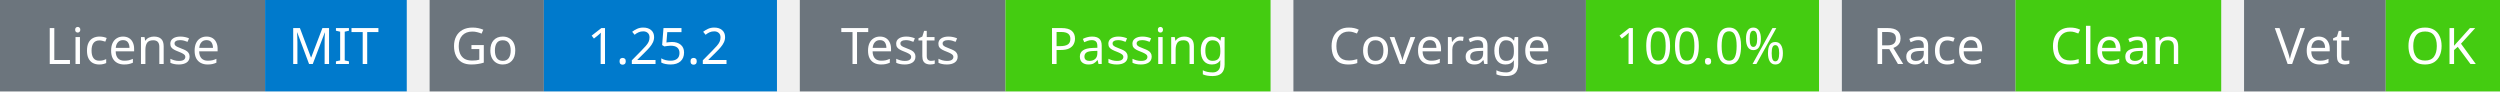
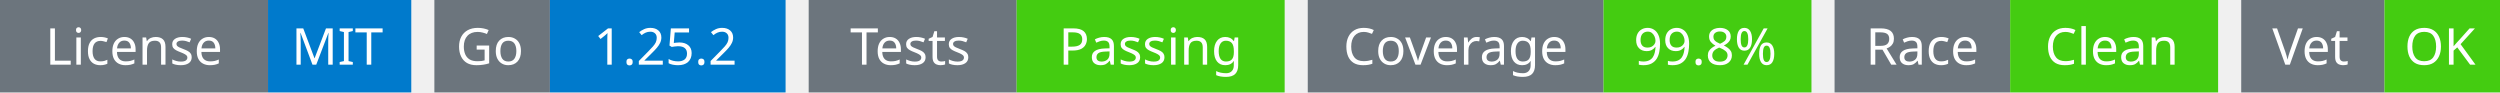
- <svg xmlns="http://www.w3.org/2000/svg" width="547" height="20" viewBox="0 0 547 20">
+ <svg xmlns="http://www.w3.org/2000/svg" width="541" height="20" viewBox="0 0 541 20">
  <g transform="translate(0, 0)">
    <rect x="0" y="0" width="58" height="20" fill="#6c757d" />
    <rect x="58" y="0" width="31" height="20" fill="#007acc" />
    <text x="29" y="14" text-anchor="middle" font-family="sans-serif" font-size="11" fill="white">License</text>
    <text x="73" y="14" text-anchor="middle" font-family="sans-serif" font-size="11" fill="white">MIT</text>
  </g>
  <g transform="translate(94, 0)">
    <rect x="0" y="0" width="25" height="20" fill="#6c757d" />
    <rect x="25" y="0" width="51" height="20" fill="#007acc" />
    <text x="12" y="14" text-anchor="middle" font-family="sans-serif" font-size="11" fill="white">Go</text>
    <text x="50" y="14" text-anchor="middle" font-family="sans-serif" font-size="11" fill="white">1.25.2</text>
  </g>
  <g transform="translate(175, 0)">
    <rect x="0" y="0" width="45" height="20" fill="#6c757d" />
    <rect x="45" y="0" width="58" height="20" fill="#4c1" />
    <text x="22" y="14" text-anchor="middle" font-family="sans-serif" font-size="11" fill="white">Tests</text>
    <text x="74" y="14" text-anchor="middle" font-family="sans-serif" font-size="11" fill="white">Passing</text>
  </g>
  <g transform="translate(283, 0)">
    <rect x="0" y="0" width="64" height="20" fill="#6c757d" />
-     <rect x="64" y="0" width="51" height="20" fill="#4c1" />
+     <rect x="64" y="0" width="45" height="20" fill="#4c1" />
    <text x="32" y="14" text-anchor="middle" font-family="sans-serif" font-size="11" fill="white">Coverage</text>
-     <text x="89" y="14" text-anchor="middle" font-family="sans-serif" font-size="11" fill="white">100.0%</text>
+     <text x="86" y="14" text-anchor="middle" font-family="sans-serif" font-size="11" fill="white">99.8%</text>
  </g>
-   <g transform="translate(403, 0)">
+   <g transform="translate(397, 0)">
    <rect x="0" y="0" width="38" height="20" fill="#6c757d" />
    <rect x="38" y="0" width="45" height="20" fill="#4c1" />
    <text x="19" y="14" text-anchor="middle" font-family="sans-serif" font-size="11" fill="white">Race</text>
    <text x="60" y="14" text-anchor="middle" font-family="sans-serif" font-size="11" fill="white">Clean</text>
  </g>
-   <g transform="translate(491, 0)">
+   <g transform="translate(485, 0)">
    <rect x="0" y="0" width="31" height="20" fill="#6c757d" />
    <rect x="31" y="0" width="25" height="20" fill="#4c1" />
    <text x="15" y="14" text-anchor="middle" font-family="sans-serif" font-size="11" fill="white">Vet</text>
    <text x="43" y="14" text-anchor="middle" font-family="sans-serif" font-size="11" fill="white">OK</text>
  </g>
</svg>
